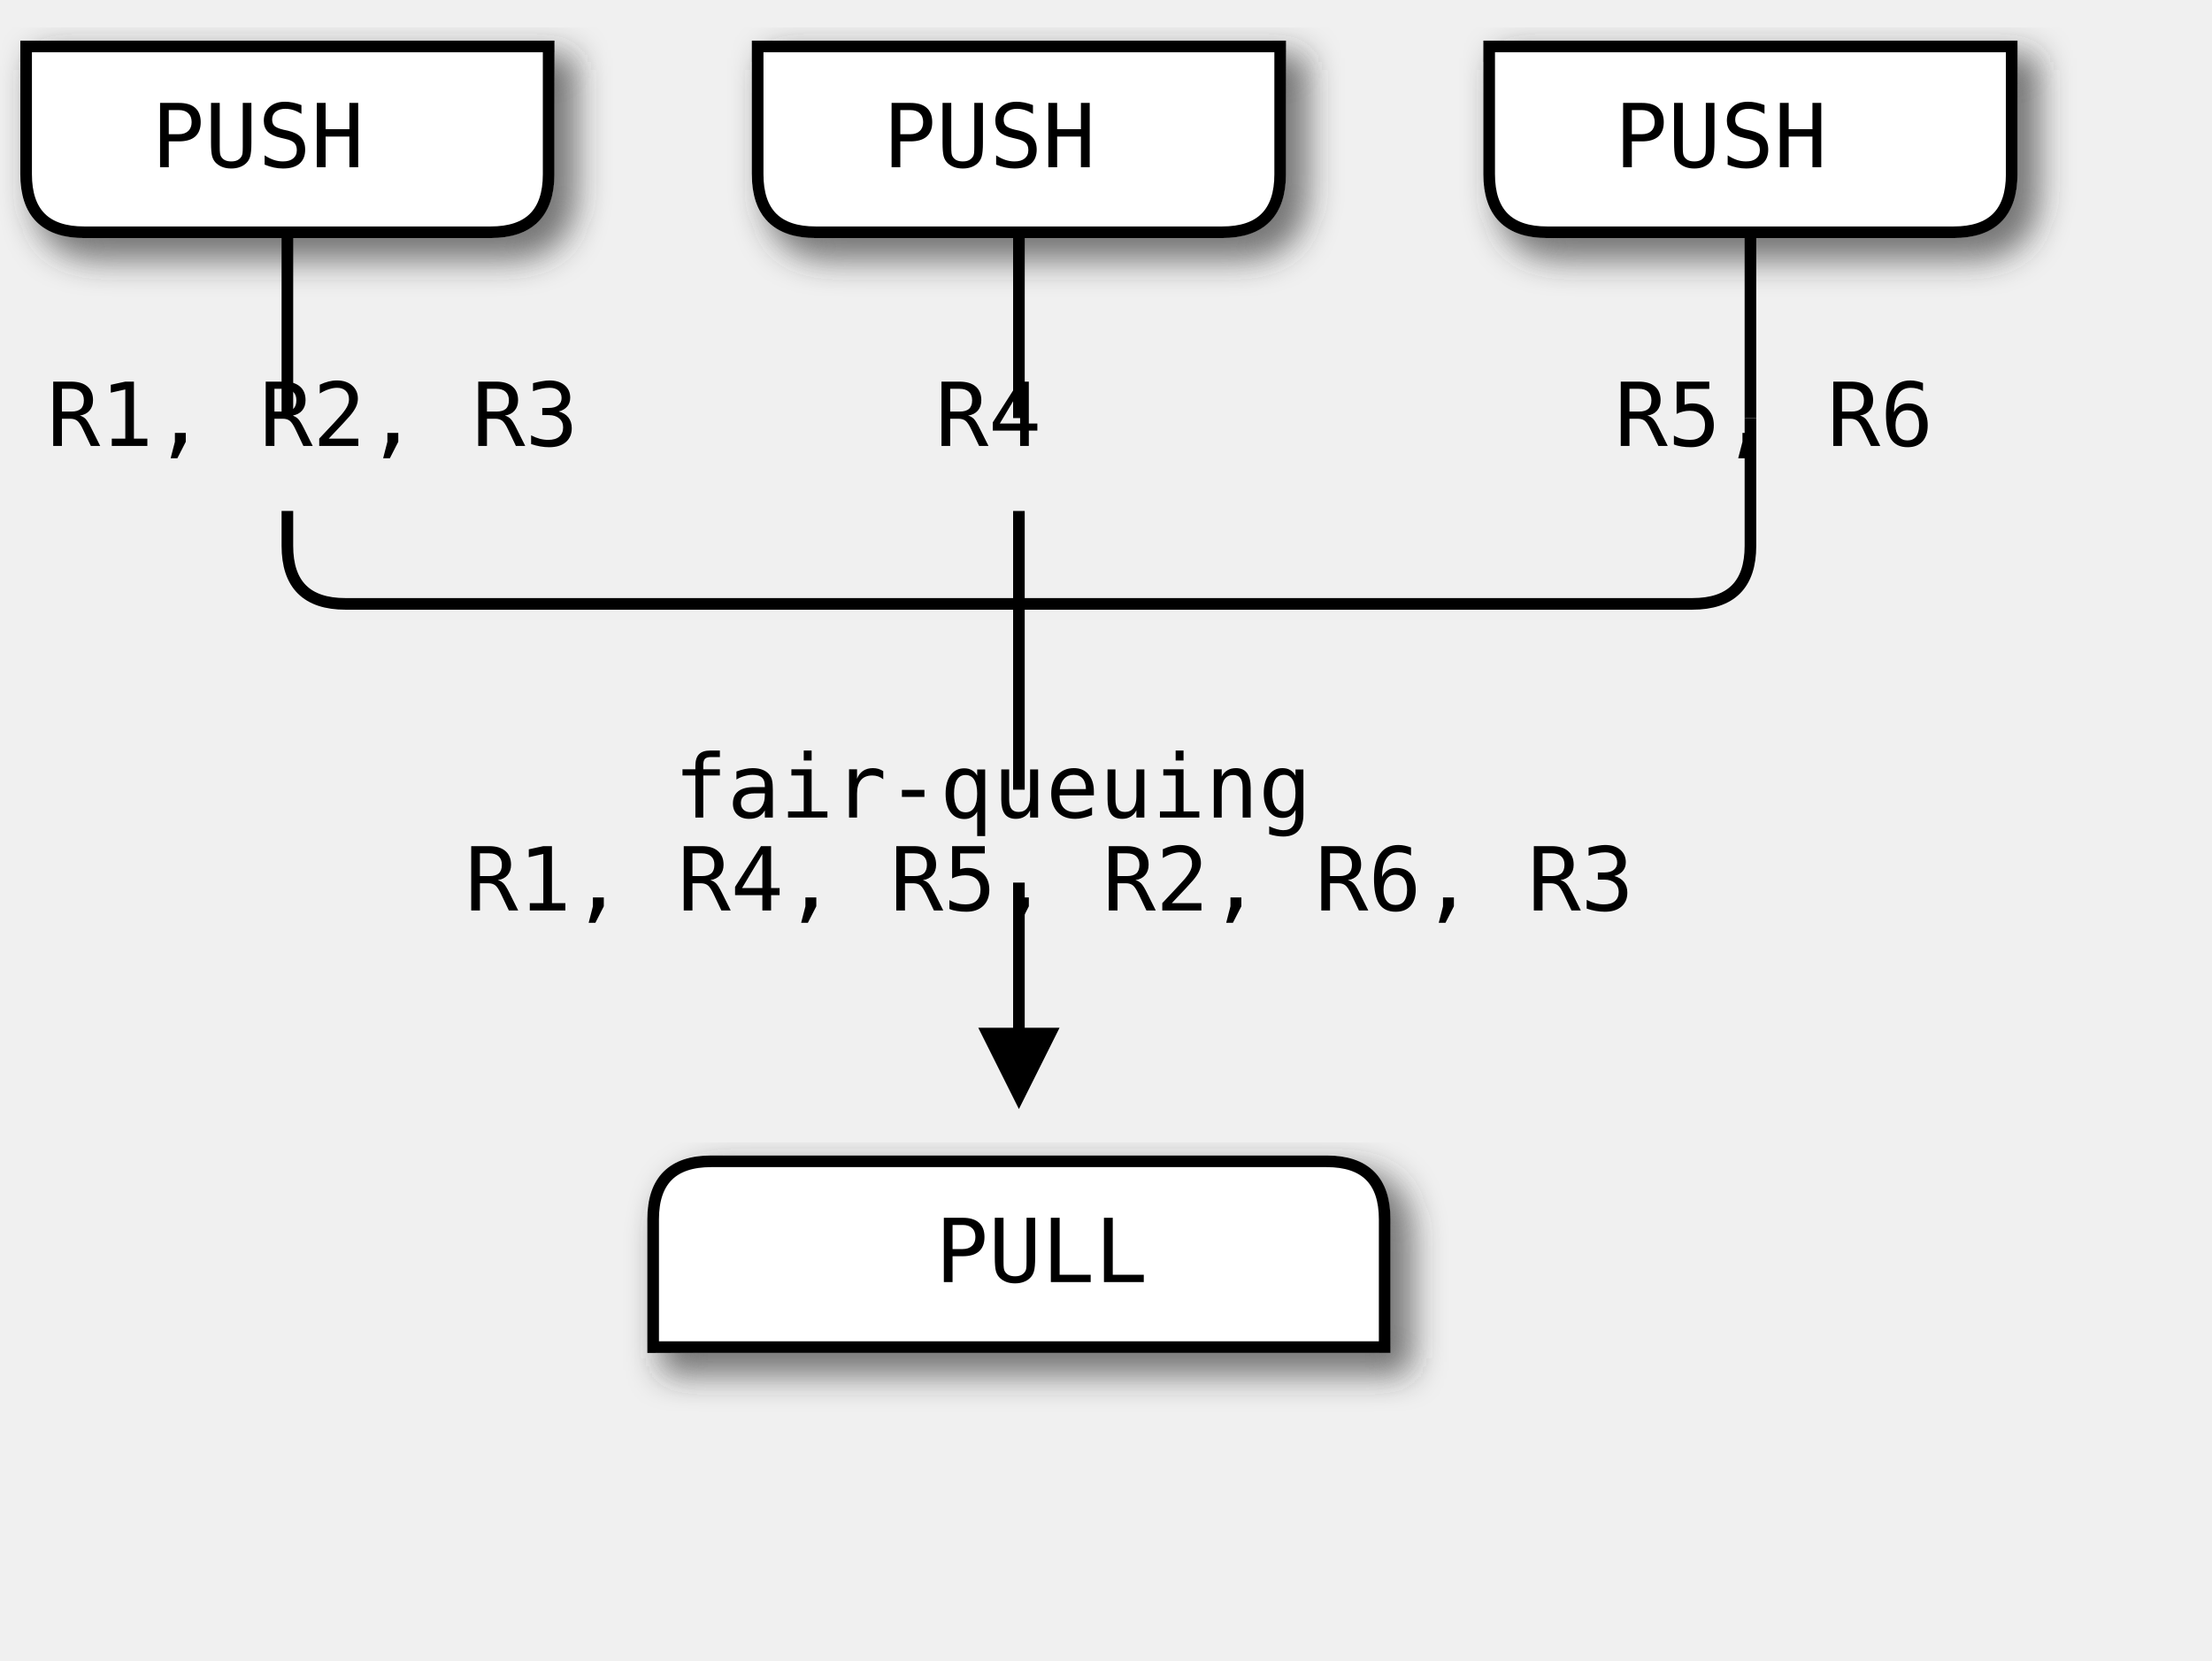
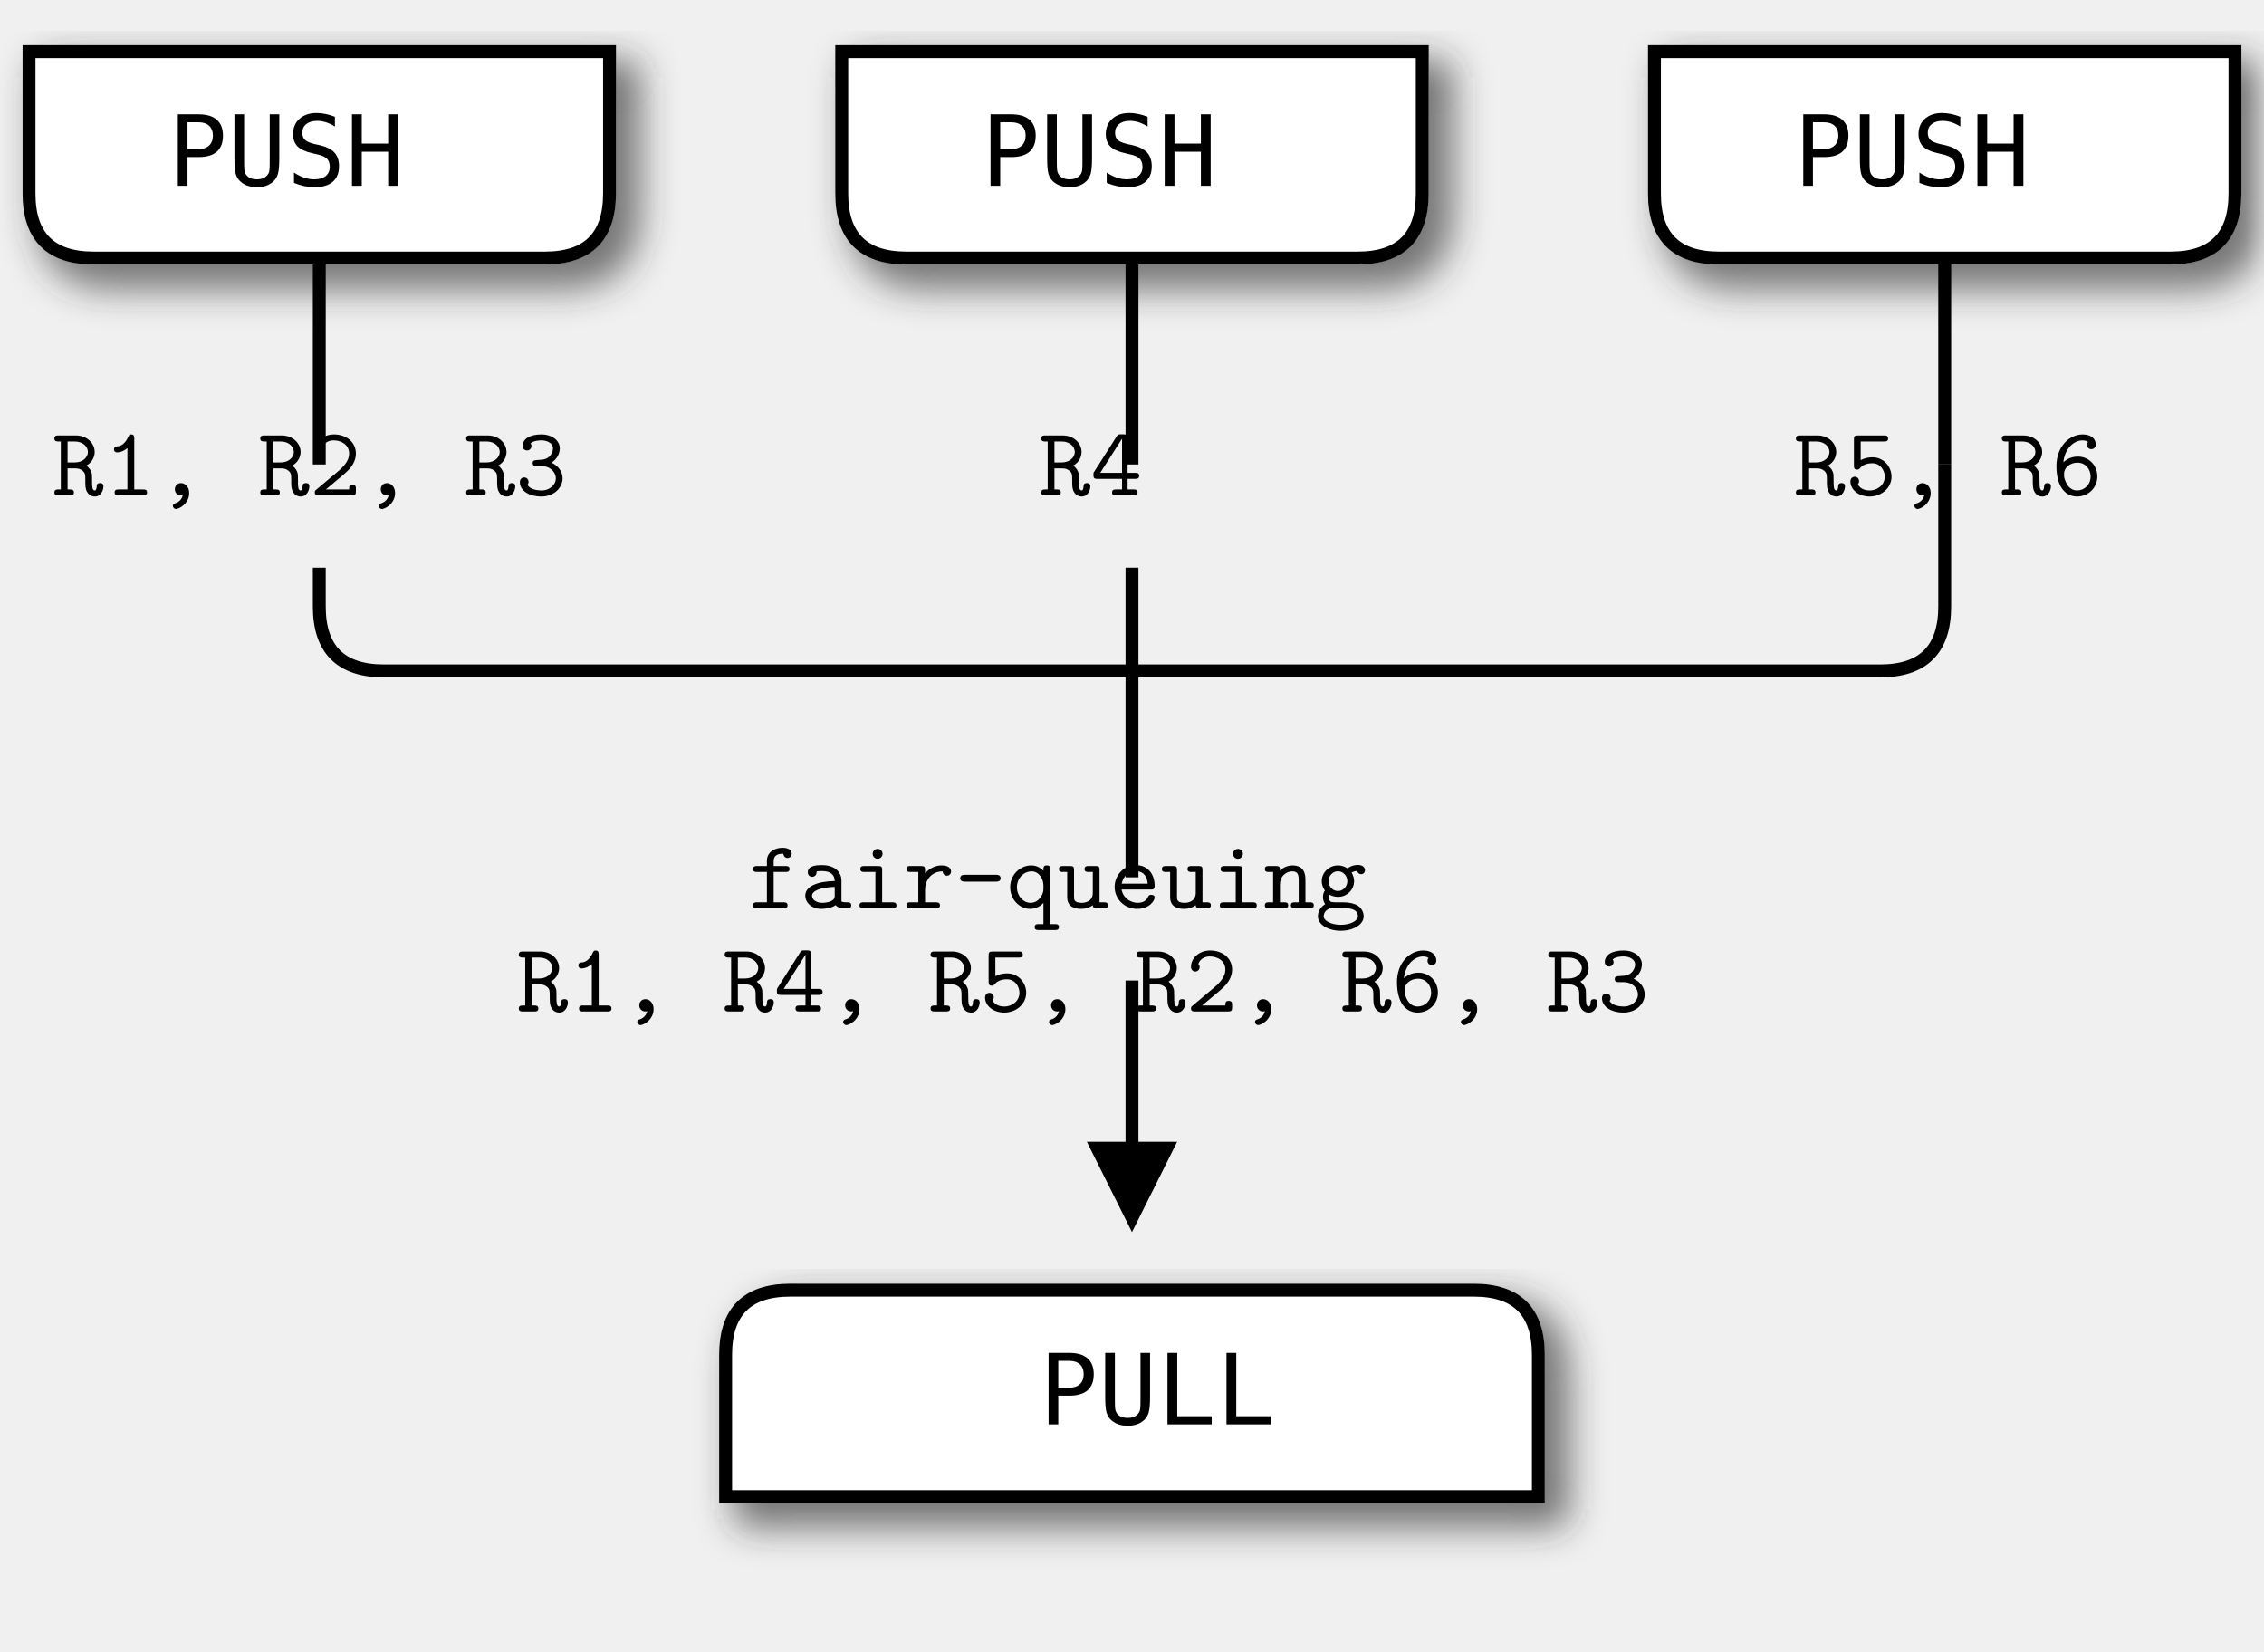
- <svg xmlns="http://www.w3.org/2000/svg" width="381px" height="286px" version="1.1">
+ <svg xmlns="http://www.w3.org/2000/svg" width="351px" height="256px" version="1.1">
  <defs>
    <filter id="dsFilter" width="150%" height="150%">
      <feOffset result="offOut" in="SourceGraphic" dx="3" dy="3" />
      <feColorMatrix result="matrixOut" in="offOut" type="matrix" values="0.2 0 0 0 0 0 0.2 0 0 0 0 0 0.2 0 0 0 0 0 1 0" />
      <feGaussianBlur result="blurOut" in="matrixOut" stdDeviation="3" />
      <feBlend in="SourceGraphic" in2="blurOut" mode="normal" />
    </filter>
    <marker id="iPointer" viewBox="0 0 10 10" refX="5" refY="5" markerUnits="strokeWidth" markerWidth="8" markerHeight="7" orient="auto">
      <path d="M 10 0 L 10 10 L 0 5 z" />
    </marker>
    <marker id="Pointer" viewBox="0 0 10 10" refX="5" refY="5" markerUnits="strokeWidth" markerWidth="8" markerHeight="7" orient="auto">
      <path d="M 0 0 L 10 5 L 0 10 z" />
    </marker>
  </defs>
  <g id="boxes" stroke="black" stroke-width="2" fill="none">
    <g id="group0">
      <path id="path0" filter="url(#dsFilter)" fill="#fff" d="M 4.5 8 L 94.5 8 L 94.5 30 Q 94.5 40 84.5 40 L 14.5 40 Q 4.5 40 4.5 30 Z" />
      <text x="26.1" y="28.8" id="text0" fill="#000" stroke="none" style="font-family:Consolas,Monaco,Anonymous Pro,Anonymous,Bitstream Sans Mono,monospace;font-size:15.2px">PUSH </text>
    </g>
    <g id="group2">
      <path id="path2" filter="url(#dsFilter)" fill="#fff" d="M 130.5 8 L 220.5 8 L 220.5 30 Q 220.5 40 210.5 40 L 140.5 40 Q 130.5 40 130.5 30 Z" />
      <text x="152.1" y="28.8" id="text2" fill="#000" stroke="none" style="font-family:Consolas,Monaco,Anonymous Pro,Anonymous,Bitstream Sans Mono,monospace;font-size:15.2px">PUSH </text>
    </g>
    <g id="group4">
      <path id="path4" filter="url(#dsFilter)" fill="#fff" d="M 256.5 8 L 346.5 8 L 346.5 30 Q 346.5 40 336.5 40 L 266.5 40 Q 256.5 40 256.5 30 Z" />
      <text x="278.1" y="28.8" id="text4" fill="#000" stroke="none" style="font-family:Consolas,Monaco,Anonymous Pro,Anonymous,Bitstream Sans Mono,monospace;font-size:15.2px">PUSH </text>
    </g>
    <g id="group18">
      <path id="path18" filter="url(#dsFilter)" fill="#fff" d="M 112.5 210 Q 112.5 200 122.5 200 L 228.5 200 Q 238.5 200 238.5 210 L 238.5 232 L 112.5 232 Z" />
      <text x="161.1" y="220.8" id="text18" fill="#000" stroke="none" style="font-family:Consolas,Monaco,Anonymous Pro,Anonymous,Bitstream Sans Mono,monospace;font-size:15.2px">PULL </text>
    </g>
  </g>
  <g id="lines" stroke="black" stroke-width="2" fill="none">
    <g id="group104">
      <path id="path104" d="M 49.5 40 L 49.5 72 " />
    </g>
    <g id="group108">
      <path id="path108" d="M 49.5 88 L 49.5 94 Q 49.5 104 59.5 104 L 175.5 104 L 291.5 104 Q 301.5 104 301.5 94 L 301.5 72 " />
    </g>
    <g id="group329">
      <path id="path329" d="M 175.5 40 L 175.5 72 " />
    </g>
    <g id="group333">
      <path id="path333" d="M 175.5 88 L 175.5 104 L 175.5 136 " />
    </g>
    <g id="group339">
      <path id="path339" marker-start="url(#iPointer)" d="M 175.5 184 L 175.5 152 " />
    </g>
    <g id="group554">
      <path id="path554" d="M 301.5 40 L 301.5 72 " />
    </g>
  </g>
-   <g id="text" fill="black" style="font-family:Consolas,Monaco,Anonymous Pro,Anonymous,Bitstream Sans Mono,monospace;font-size:15.2px">
+   <g id="text" fill="black" style="font-family:LMMono10,monospace;font-size:15.2px">
    <text x="8.1" y="76.8" id="text3" fill="#000">R1, R2, R3 </text>
    <text x="161.1" y="76.8" id="text4" fill="#000">R4 </text>
    <text x="278.1" y="76.8" id="text5" fill="#000">R5, R6</text>
    <text x="116.1" y="140.8" id="text6" fill="#000">fair-queuing</text>
    <text x="80.1" y="156.8" id="text7" fill="#000">R1, R4, R5, R2, R6, R3</text>
  </g>
</svg>
